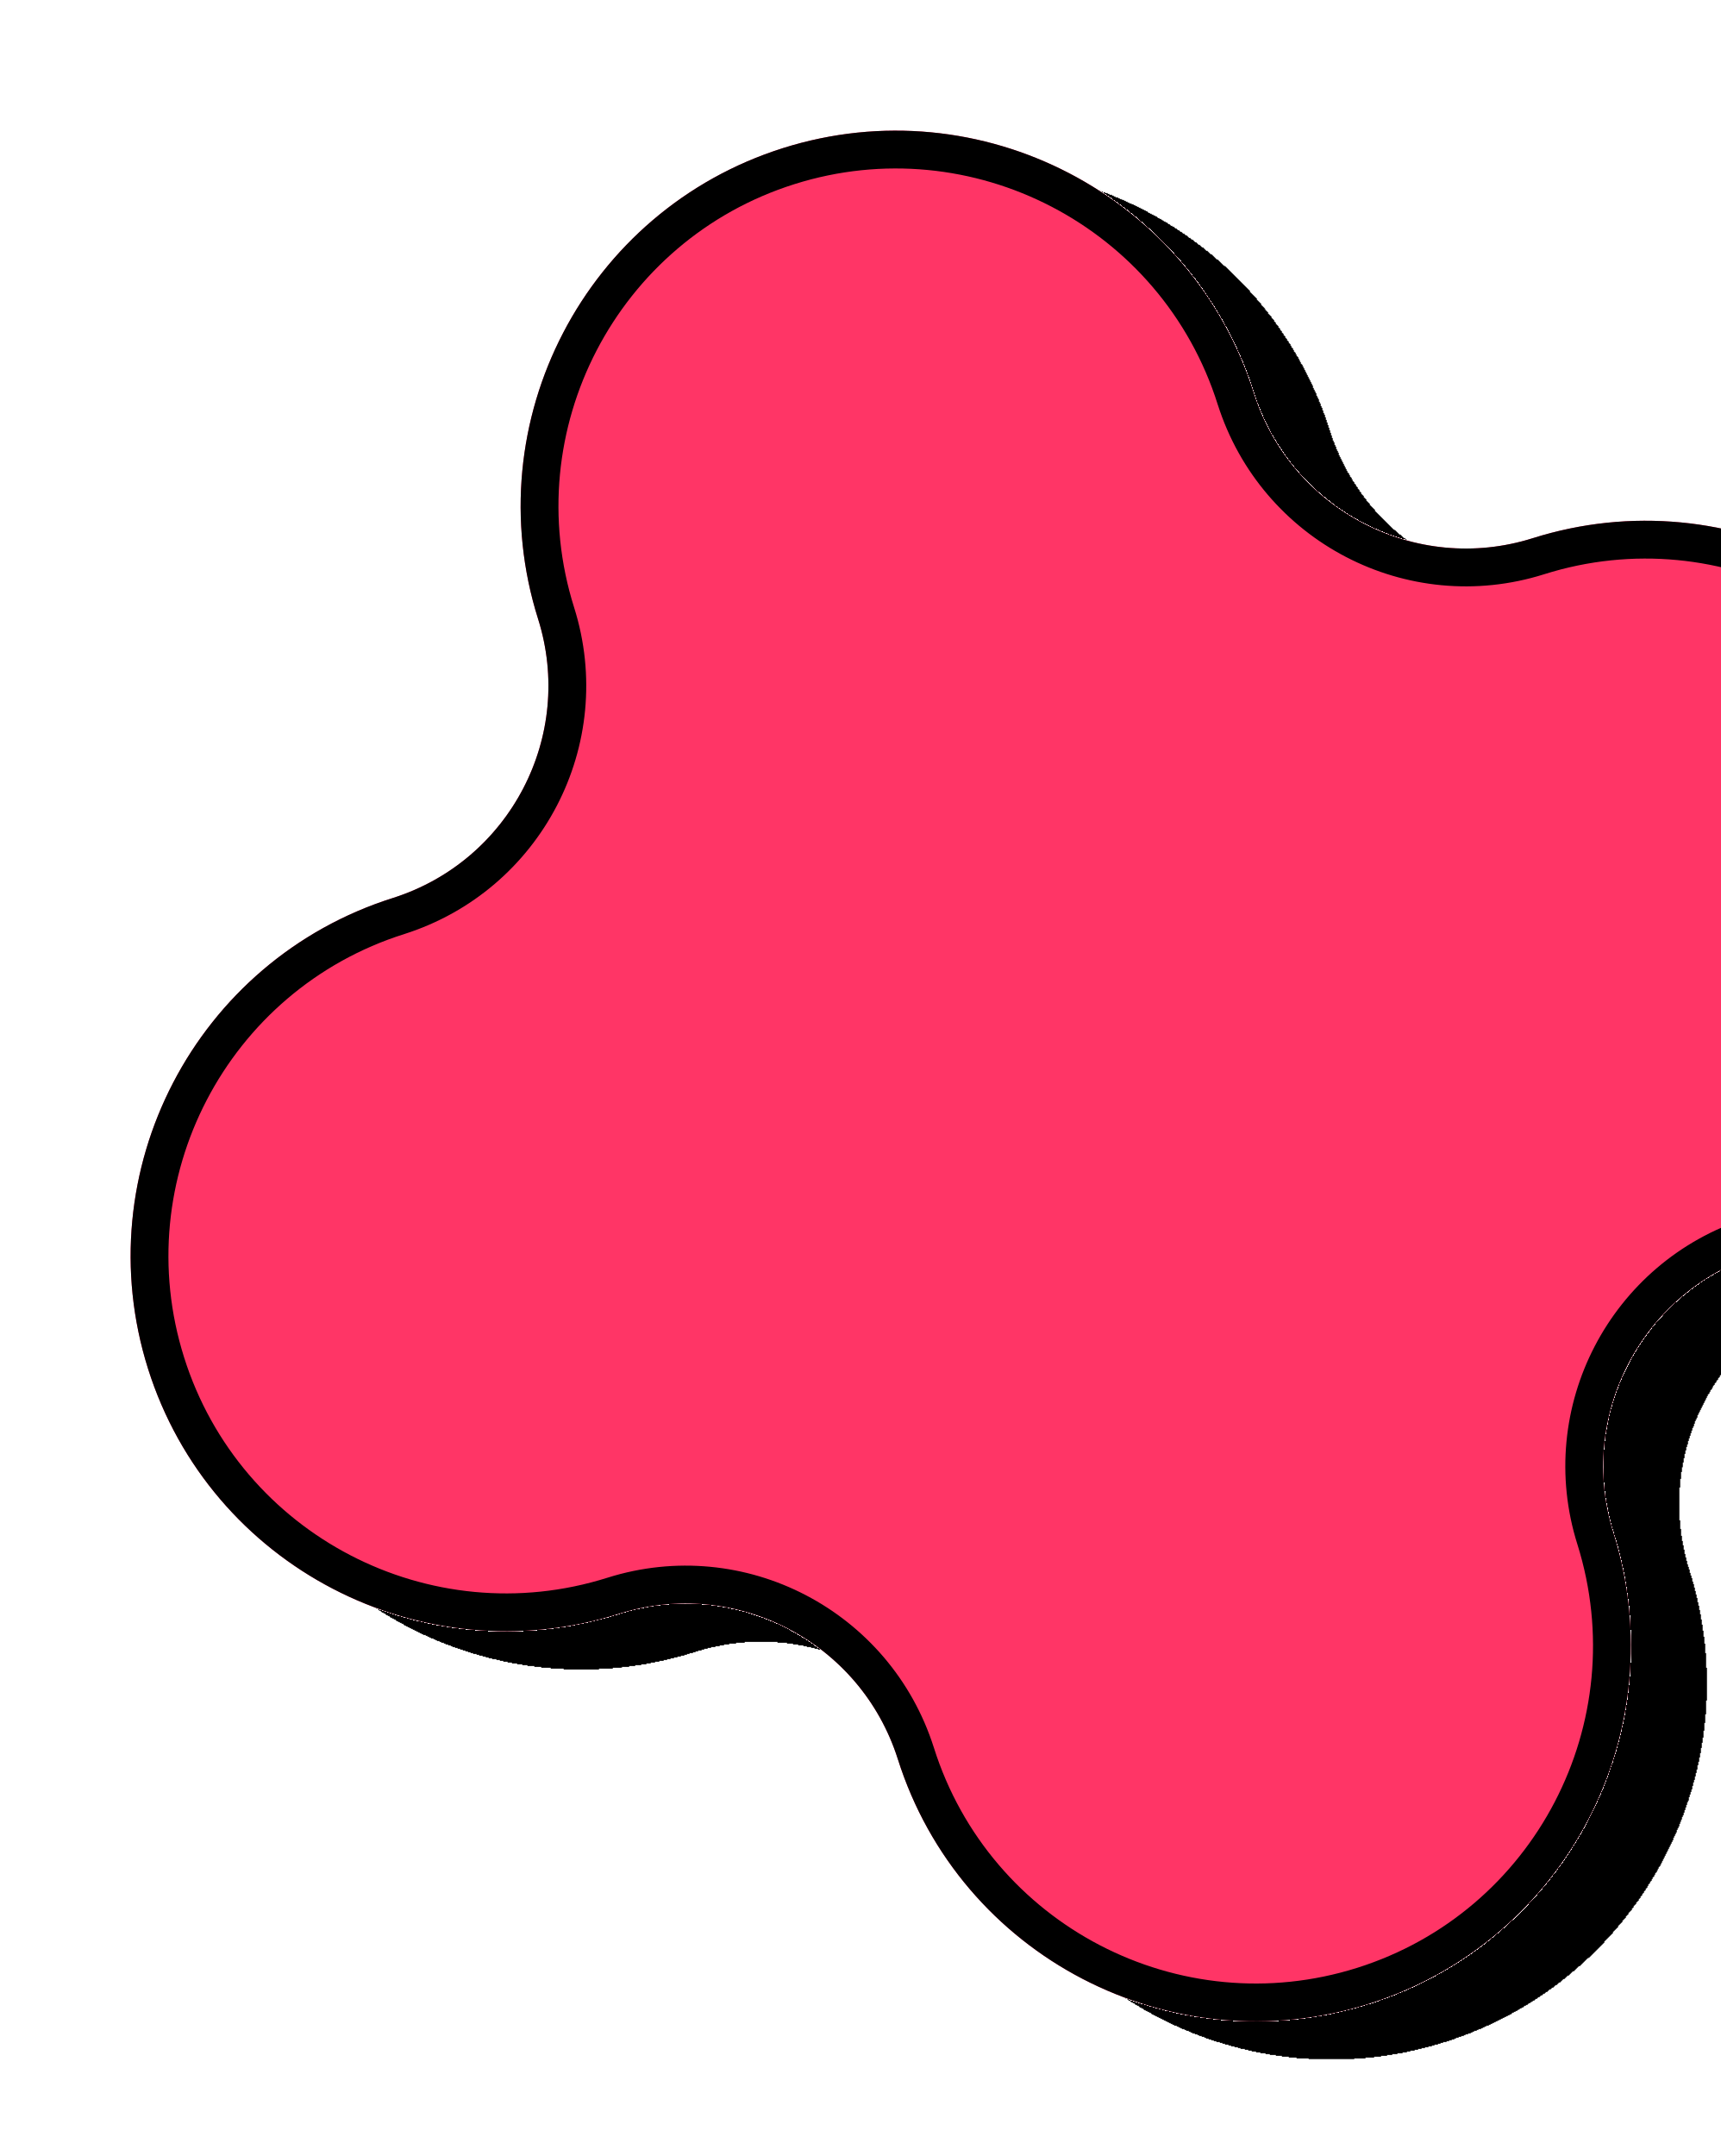
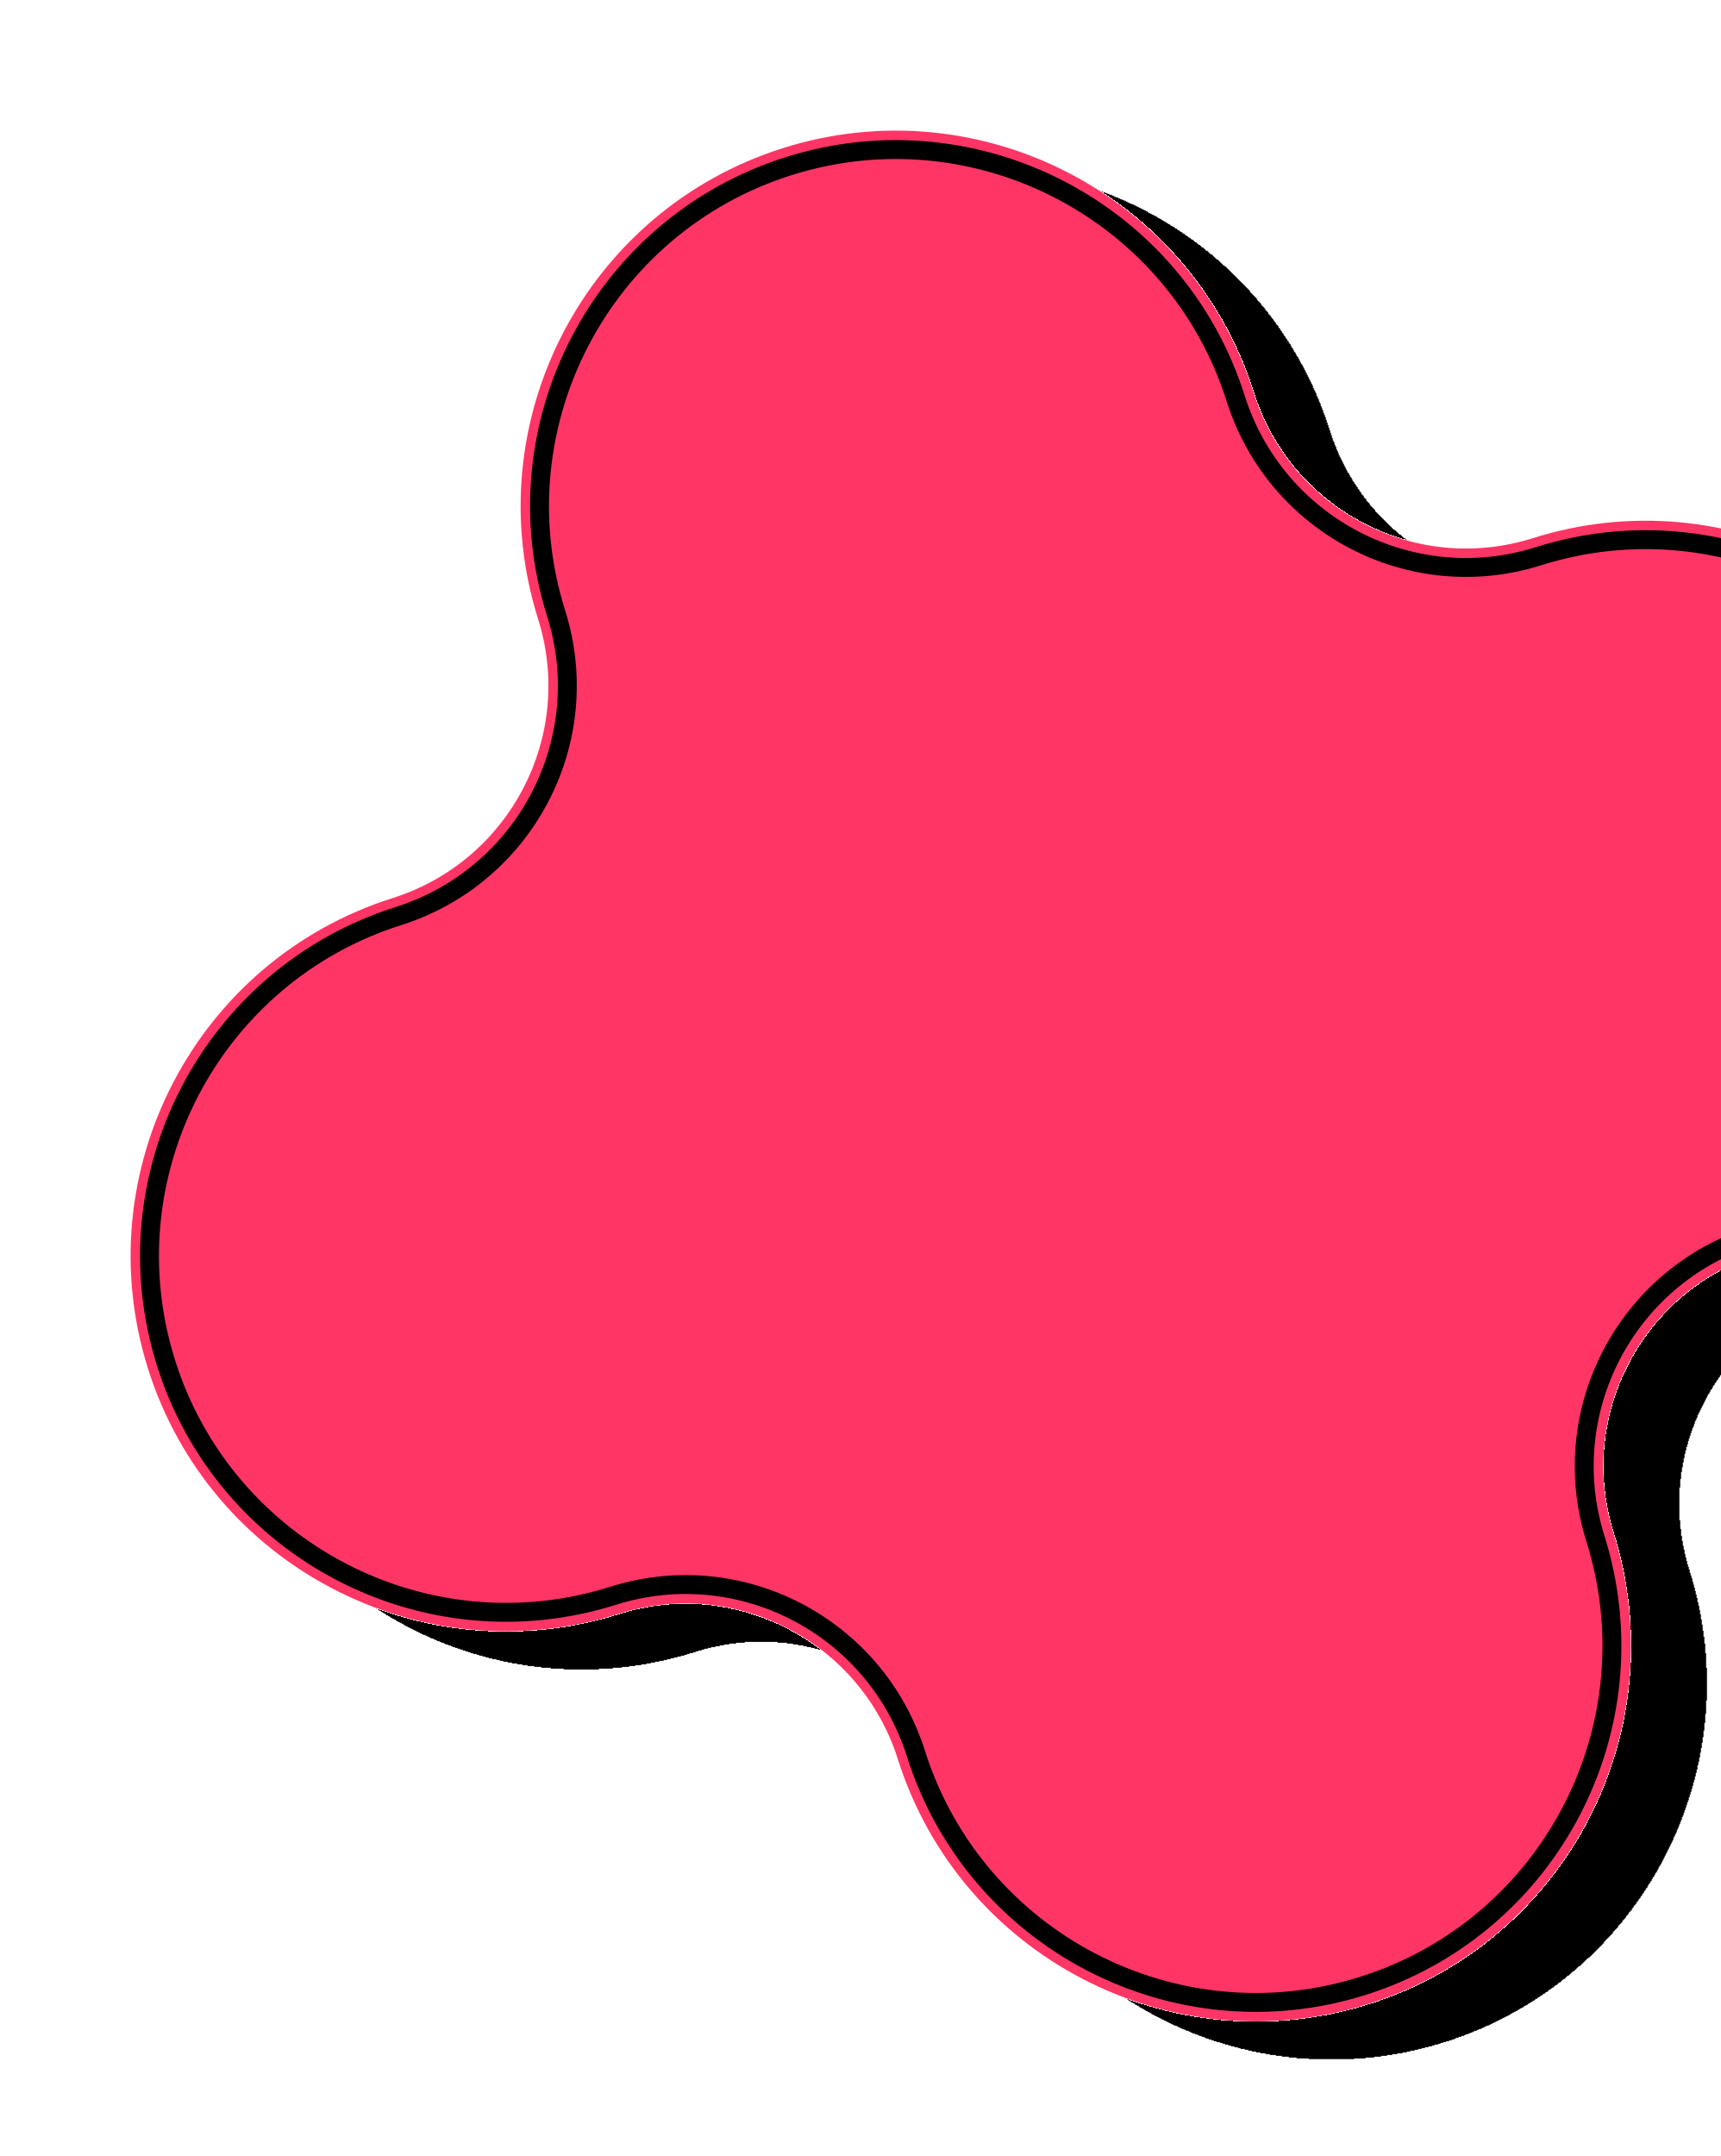
<svg xmlns="http://www.w3.org/2000/svg" width="91" height="114" viewBox="0 0 91 114" fill="none">
  <g filter="url(#filter0_d_610_2432)">
    <path d="M85.331 81.06C83.38 74.878 86.812 68.28 93.005 66.308C103.446 63.013 109.253 51.85 105.958 41.41C102.663 30.969 91.5 25.162 81.06 28.457C74.877 30.408 68.28 26.976 66.308 20.783C63.013 10.342 51.85 4.535 41.41 7.83C30.969 11.125 25.162 22.288 28.457 32.728C30.408 38.911 26.976 45.509 20.783 47.48C10.342 50.775 4.535 61.938 7.83 72.378C11.125 82.819 22.288 88.626 32.728 85.331C38.911 83.38 45.509 86.812 47.48 93.005C50.775 103.446 61.938 109.253 72.378 105.958C82.819 102.663 88.615 91.521 85.331 81.06Z" fill="#FF3566" />
-     <path d="M92.704 65.354L92.702 65.355C85.986 67.493 82.26 74.65 84.377 81.359C87.496 91.296 81.99 101.876 72.078 105.004C62.164 108.133 51.563 102.618 48.434 92.704L48.433 92.702C46.295 85.986 39.138 82.26 32.427 84.377C22.514 87.506 11.913 81.991 8.784 72.078C5.655 62.164 11.17 51.563 21.084 48.434L21.086 48.433C27.802 46.295 31.529 39.138 29.411 32.427C26.282 22.514 31.797 11.913 41.711 8.784C51.624 5.655 62.225 11.17 65.354 21.084L65.355 21.086C67.493 27.802 74.65 31.529 81.361 29.411C91.275 26.282 101.875 31.797 105.004 41.711C108.133 51.624 102.618 62.225 92.704 65.354Z" stroke="black" stroke-width="2" />
+     <path d="M92.704 65.354L92.702 65.355C85.986 67.493 82.26 74.65 84.377 81.359C87.496 91.296 81.99 101.876 72.078 105.004C62.164 108.133 51.563 102.618 48.434 92.704L48.433 92.702C46.295 85.986 39.138 82.26 32.427 84.377C22.514 87.506 11.913 81.991 8.784 72.078C5.655 62.164 11.17 51.563 21.084 48.434L21.086 48.433C27.802 46.295 31.529 39.138 29.411 32.427C26.282 22.514 31.797 11.913 41.711 8.784C51.624 5.655 62.225 11.17 65.354 21.084L65.355 21.086C67.493 27.802 74.65 31.529 81.361 29.411C91.275 26.282 101.875 31.797 105.004 41.711C108.133 51.624 102.618 62.225 92.704 65.354Z" stroke="black" strokeWidth="2" />
  </g>
  <defs>
    <filter id="filter0_d_610_2432" x="6.907" y="6.907" width="103.974" height="101.974" filterUnits="userSpaceOnUse" color-interpolation-filters="sRGB">
      <feFlood flood-opacity="0" result="BackgroundImageFix" />
      <feColorMatrix in="SourceAlpha" type="matrix" values="0 0 0 0 0 0 0 0 0 0 0 0 0 0 0 0 0 0 127 0" result="hardAlpha" />
      <feOffset dx="4" dy="2" />
      <feComposite in2="hardAlpha" operator="out" />
      <feColorMatrix type="matrix" values="0 0 0 0 0 0 0 0 0 0 0 0 0 0 0 0 0 0 1 0" />
      <feBlend mode="normal" in2="BackgroundImageFix" result="effect1_dropShadow_610_2432" />
      <feBlend mode="normal" in="SourceGraphic" in2="effect1_dropShadow_610_2432" result="shape" />
    </filter>
  </defs>
</svg>
